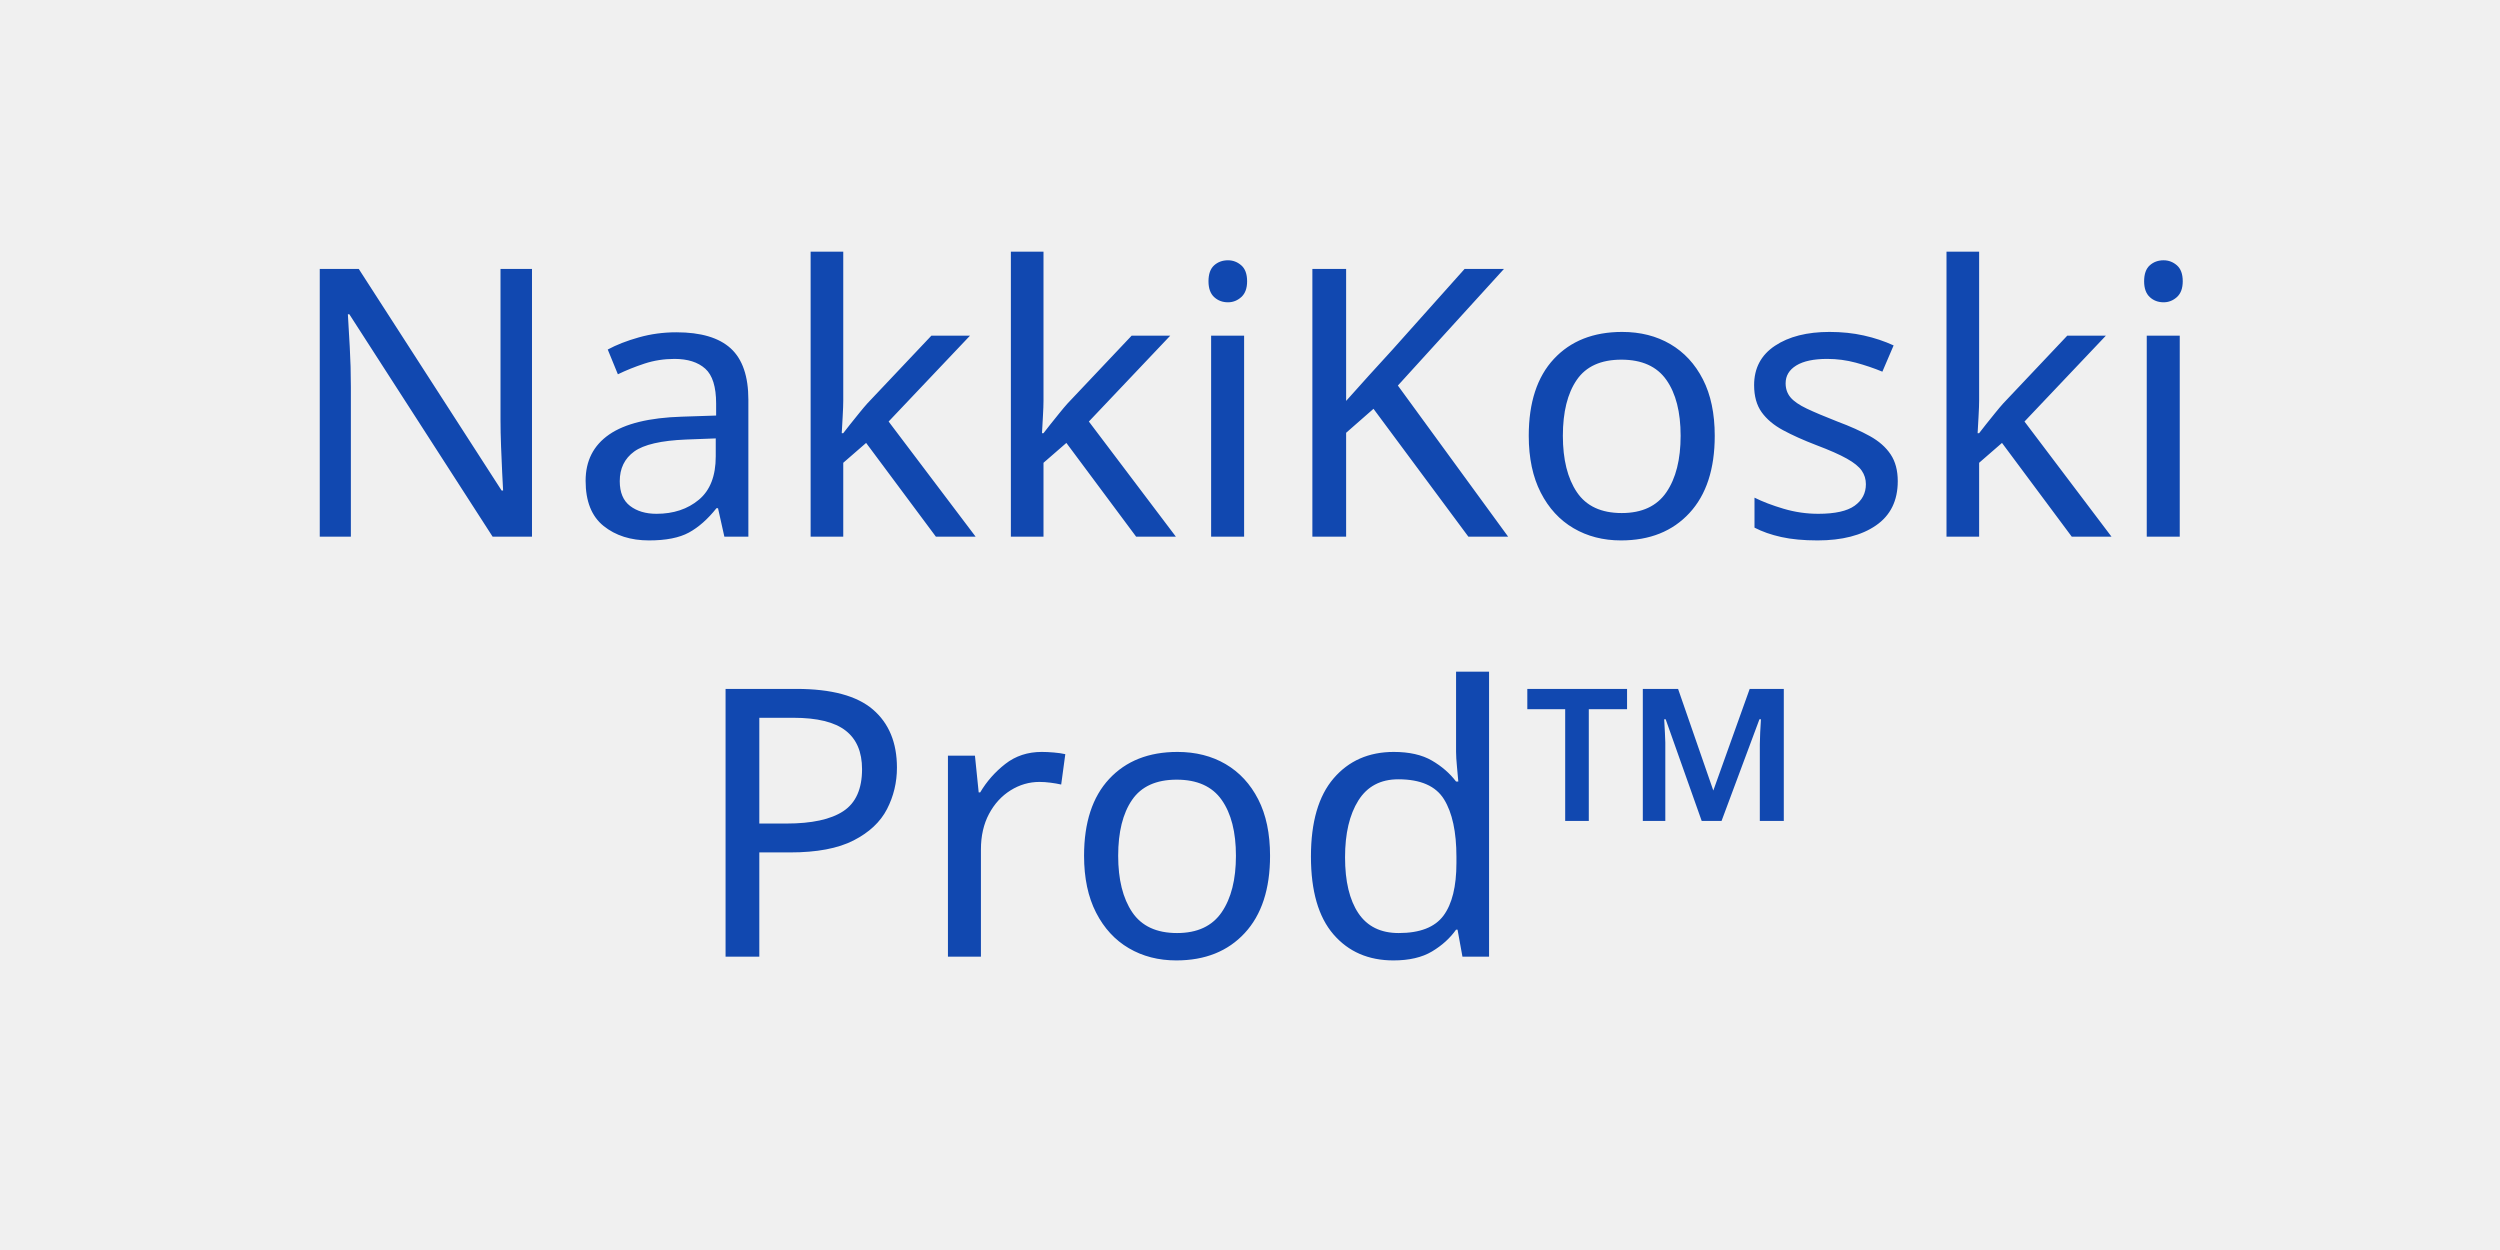
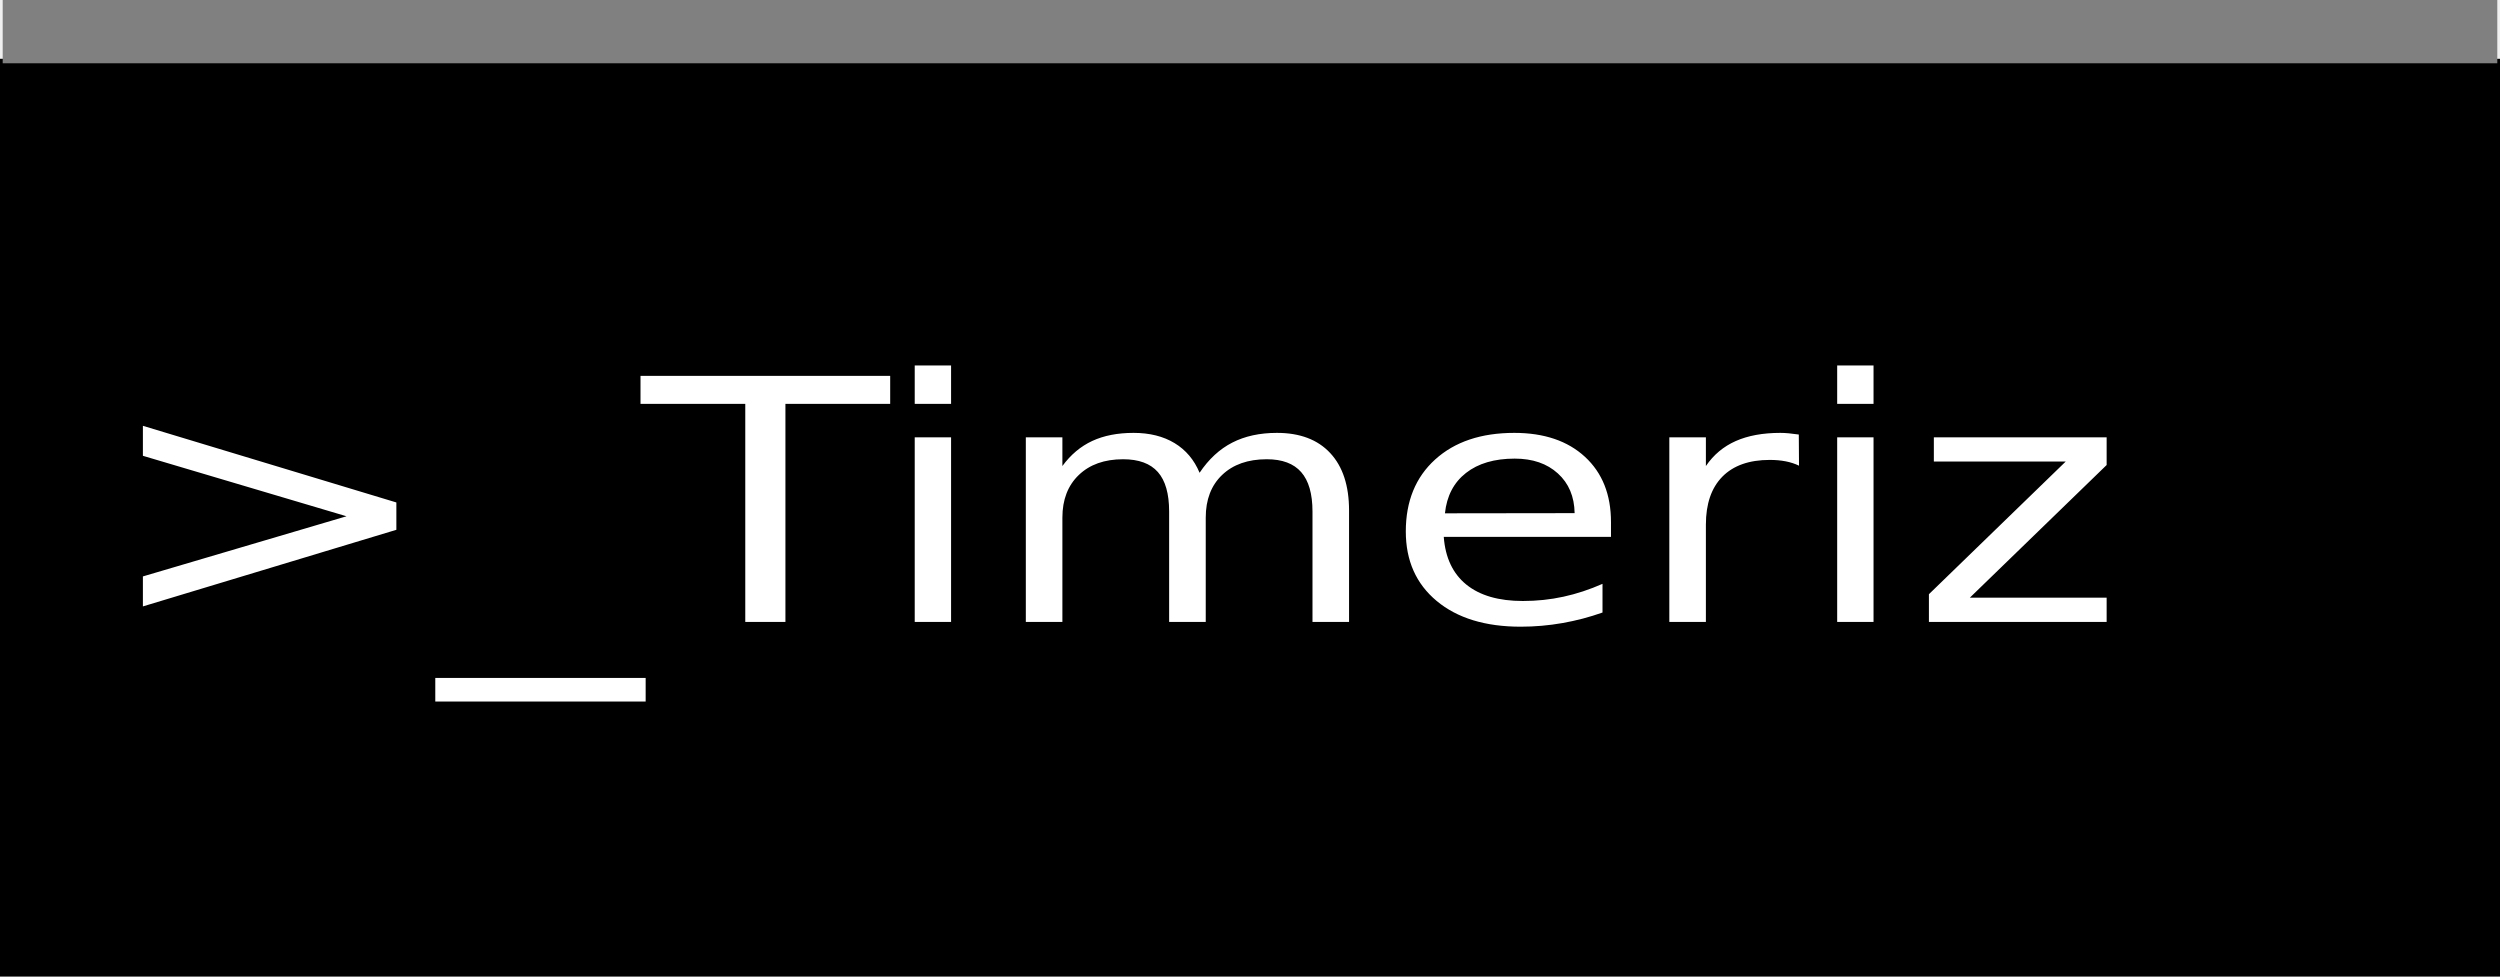
- <svg xmlns="http://www.w3.org/2000/svg" viewBox="0 0 1500 750" width="1500" height="750">
+ <svg xmlns="http://www.w3.org/2000/svg" viewBox="0 0 1280 500" width="1280" height="500">
  <style>
		tspan { white-space:pre }
- 		.txt0 { font-size: 225px;fill: #1148b0;font-weight: 400;font-family: "DayPosterBlack", "DayPosterBlack";text-anchor: middle } 
+ 		.shp0 { fill: #000000 } 
+ 		.shp1 { fill: #808080 } 
+ 		.txt2 { font-size: 150px;fill: #ffffff;font-weight: 400;font-family: "DejaVuSans", "DejaVu Sans" } 
	</style>
-   <text id="NakkiKoski    Prod™ " style="transform: matrix(1,0,0,1,750,322)">
-     <tspan x="0" y="0" class="txt0">NakkiKoski</tspan>
-     <tspan x="0" y="252" class="txt0">   Prod™</tspan>
+   <path id="Shape 1" class="shp0" d="M0 30.1L1280 30.1L1280 500L0 500L0 30.1Z" />
+   <path id="Shape 2" class="shp1" d="M1.38 -1L1278.62 -1L1278.62 32.4L1.38 32.4L1.38 -1Z" />
+   <text id="&gt;_Timeriz " style="transform: matrix(1.382,0,0,1.152,51.201,318.421)">
+     <tspan x="0" y="0" class="txt2">&gt;_Timeriz</tspan>
  </text>
</svg>
